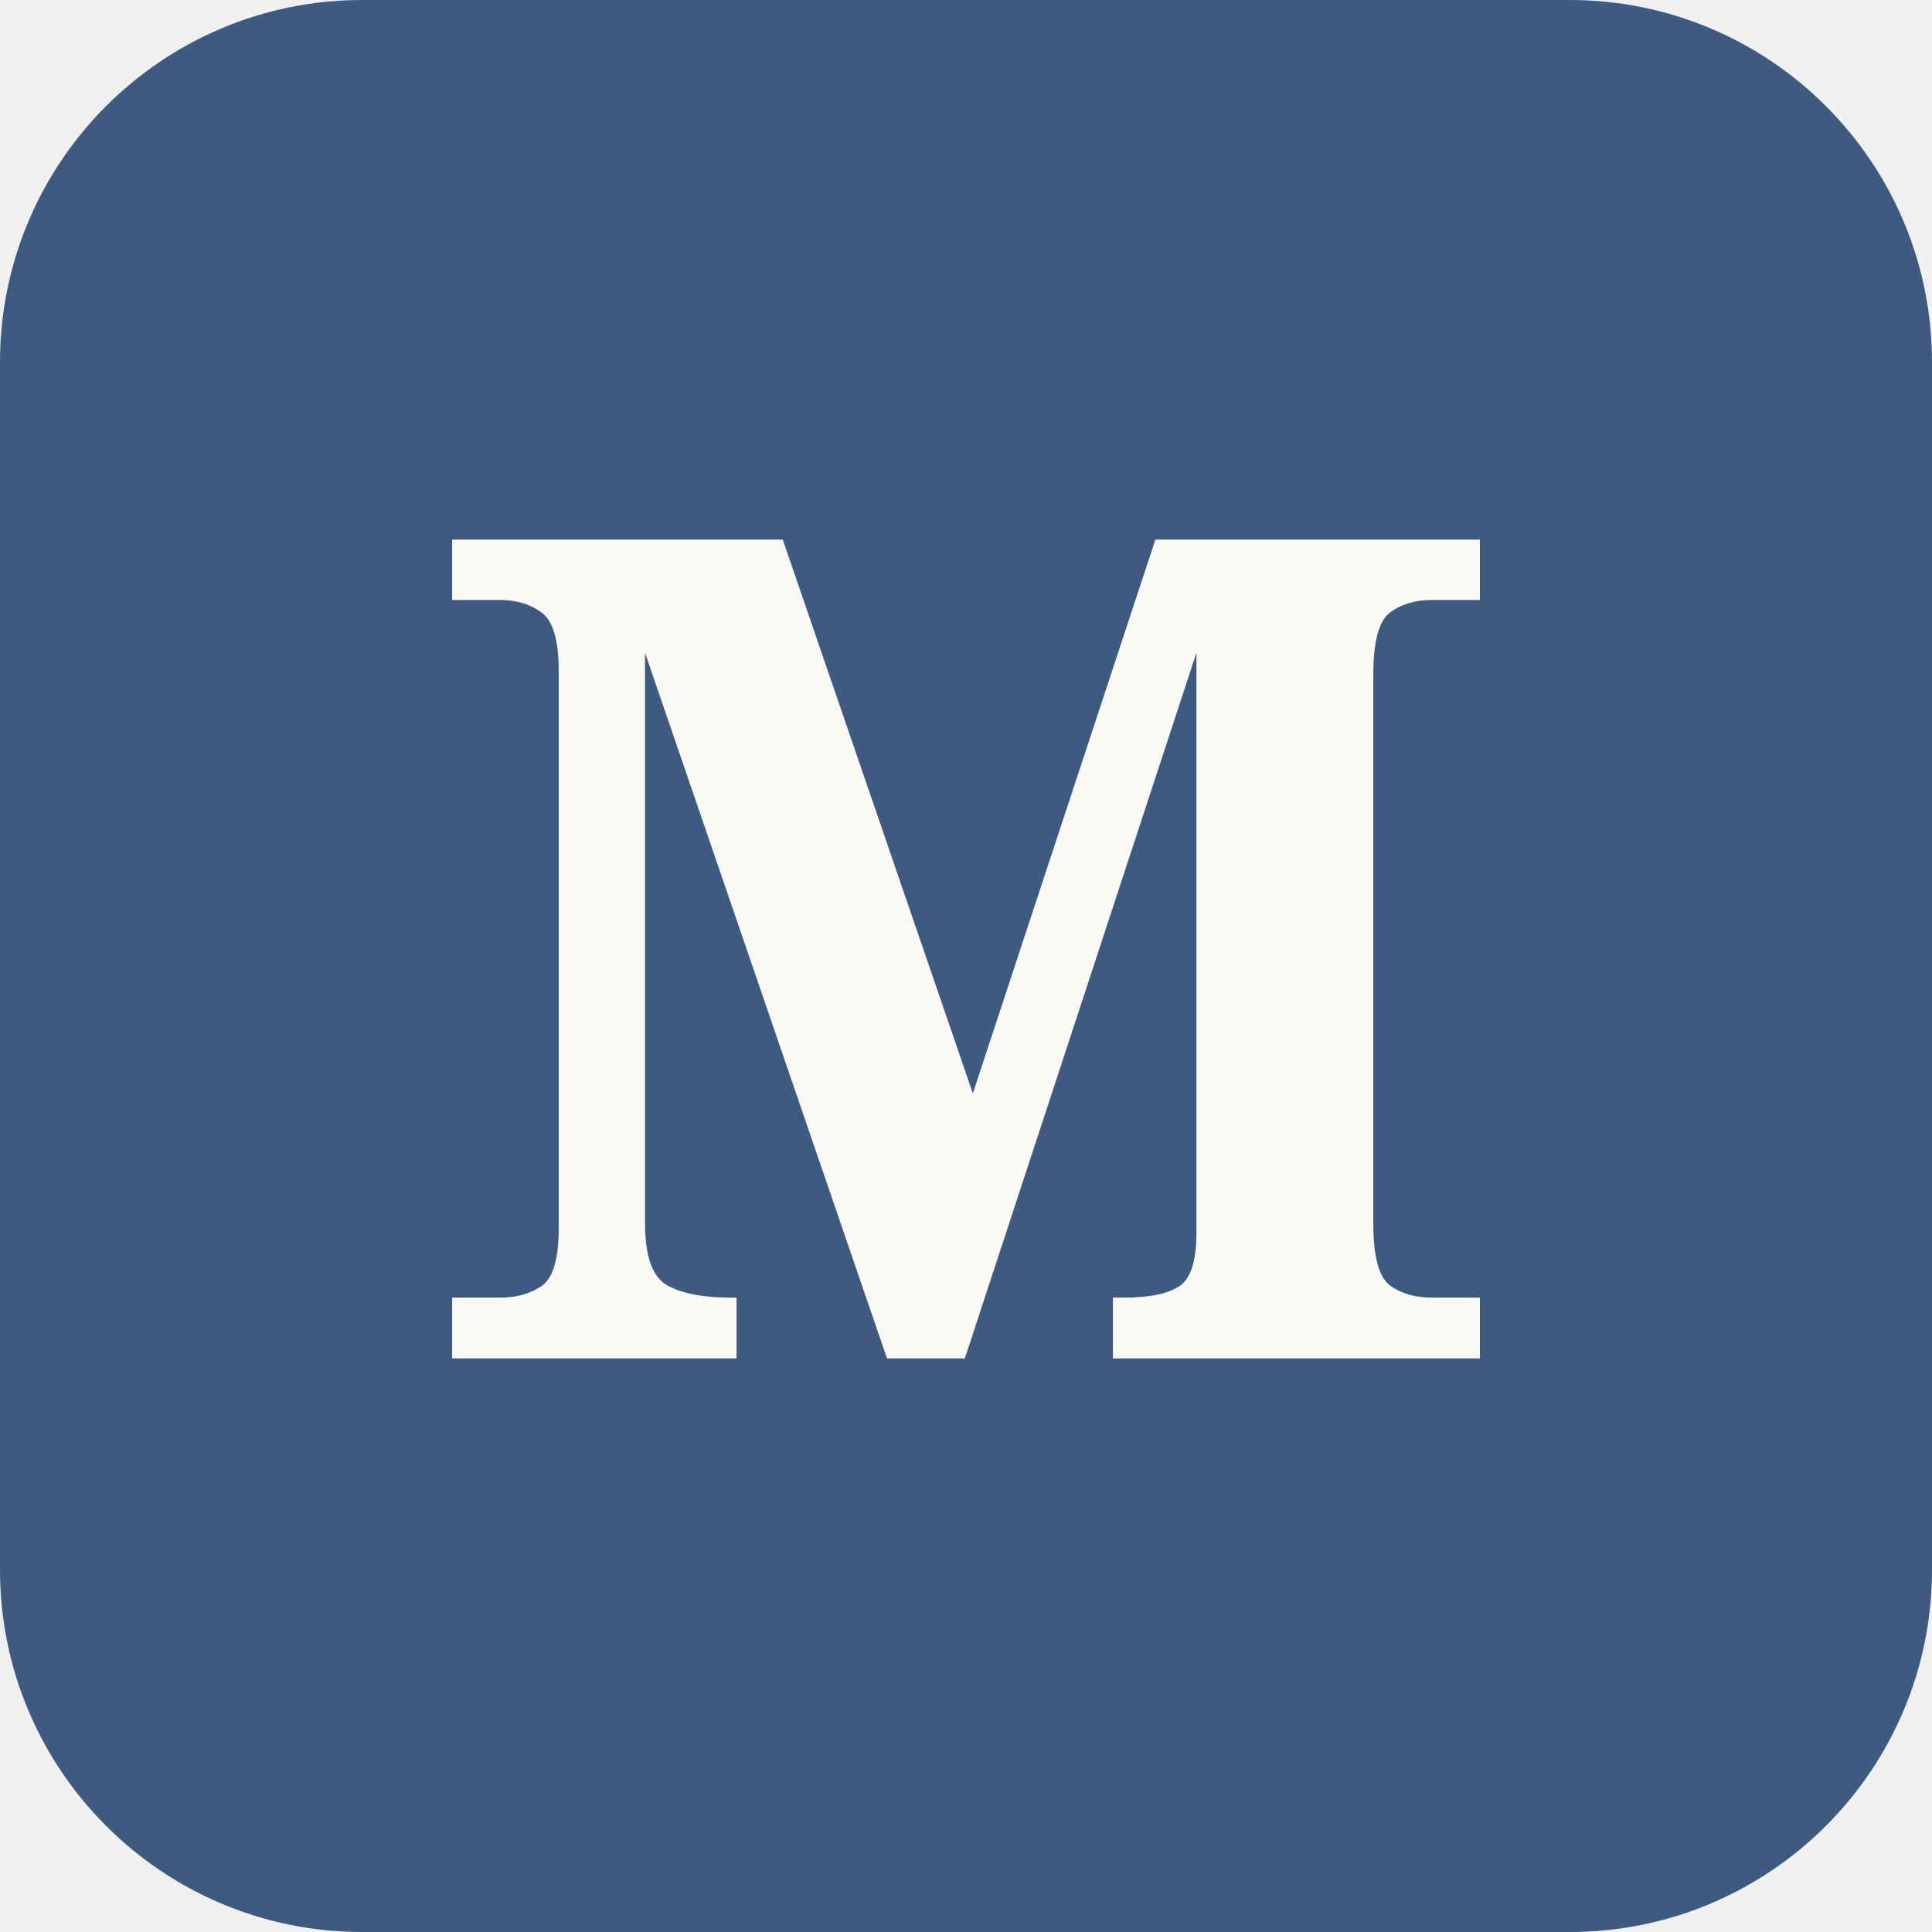
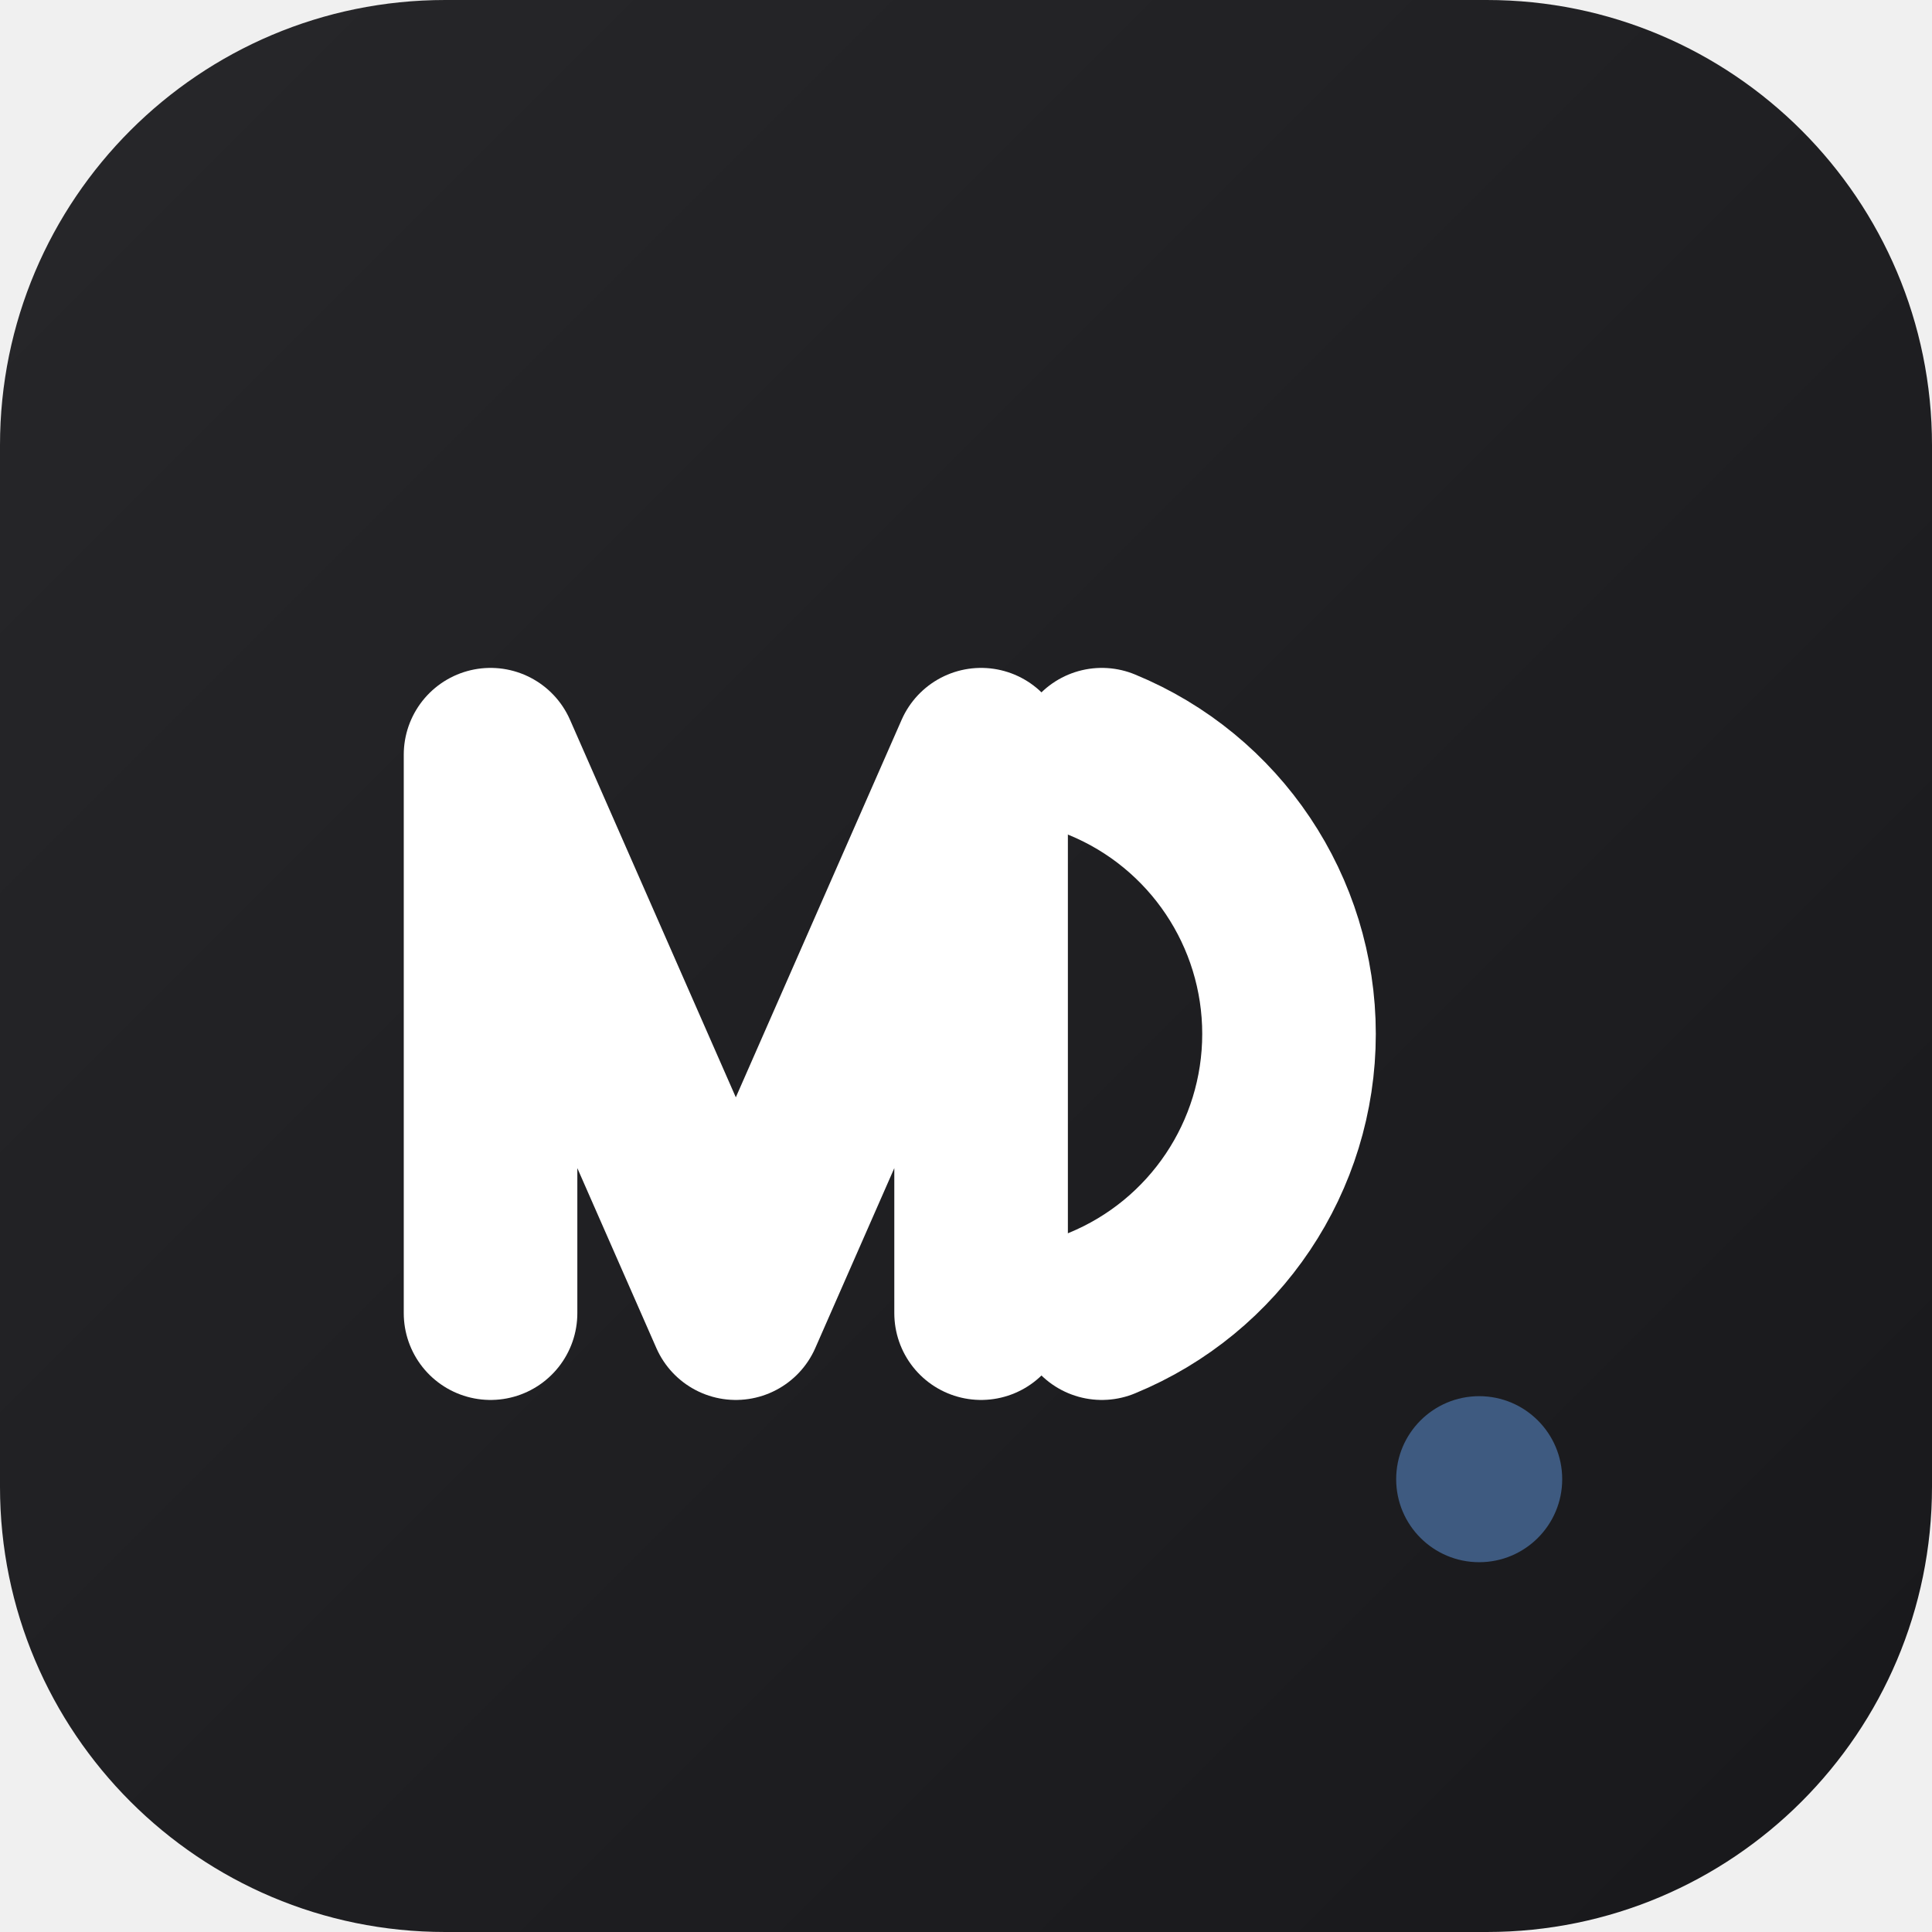
- <svg xmlns="http://www.w3.org/2000/svg" viewBox="0 0 64 64" width="64" height="64">
-   <rect width="64" height="64" rx="12" fill="#3E5A80" />
-   <text x="32" y="45" font-family="Georgia, serif" font-size="38" font-weight="bold" fill="#FAF9F6" text-anchor="middle">M</text>
+ <svg xmlns="http://www.w3.org/2000/svg" viewBox="0 0 512 512" role="img" aria-label="Markdown Notes">
+   <defs>
+     <linearGradient id="md-bg" x1="0%" y1="0%" x2="100%" y2="100%">
+       <stop offset="0%" stop-color="#27272a" />
+       <stop offset="100%" stop-color="#18181b" />
+     </linearGradient>
+   </defs>
+   <rect width="512" height="512" rx="118" fill="url(#md-bg)" />
+   <g stroke="#ffffff" stroke-width="46" stroke-linecap="round" stroke-linejoin="round" fill="none">
+     <path d="M130 348 V200 L195 348 L260 200 V348" />
+     <path d="M292 200 A80 80 0 0 1 292 348" />
+   </g>
+   <circle cx="392" cy="392" r="22" fill="#3E5A80" />
</svg>
